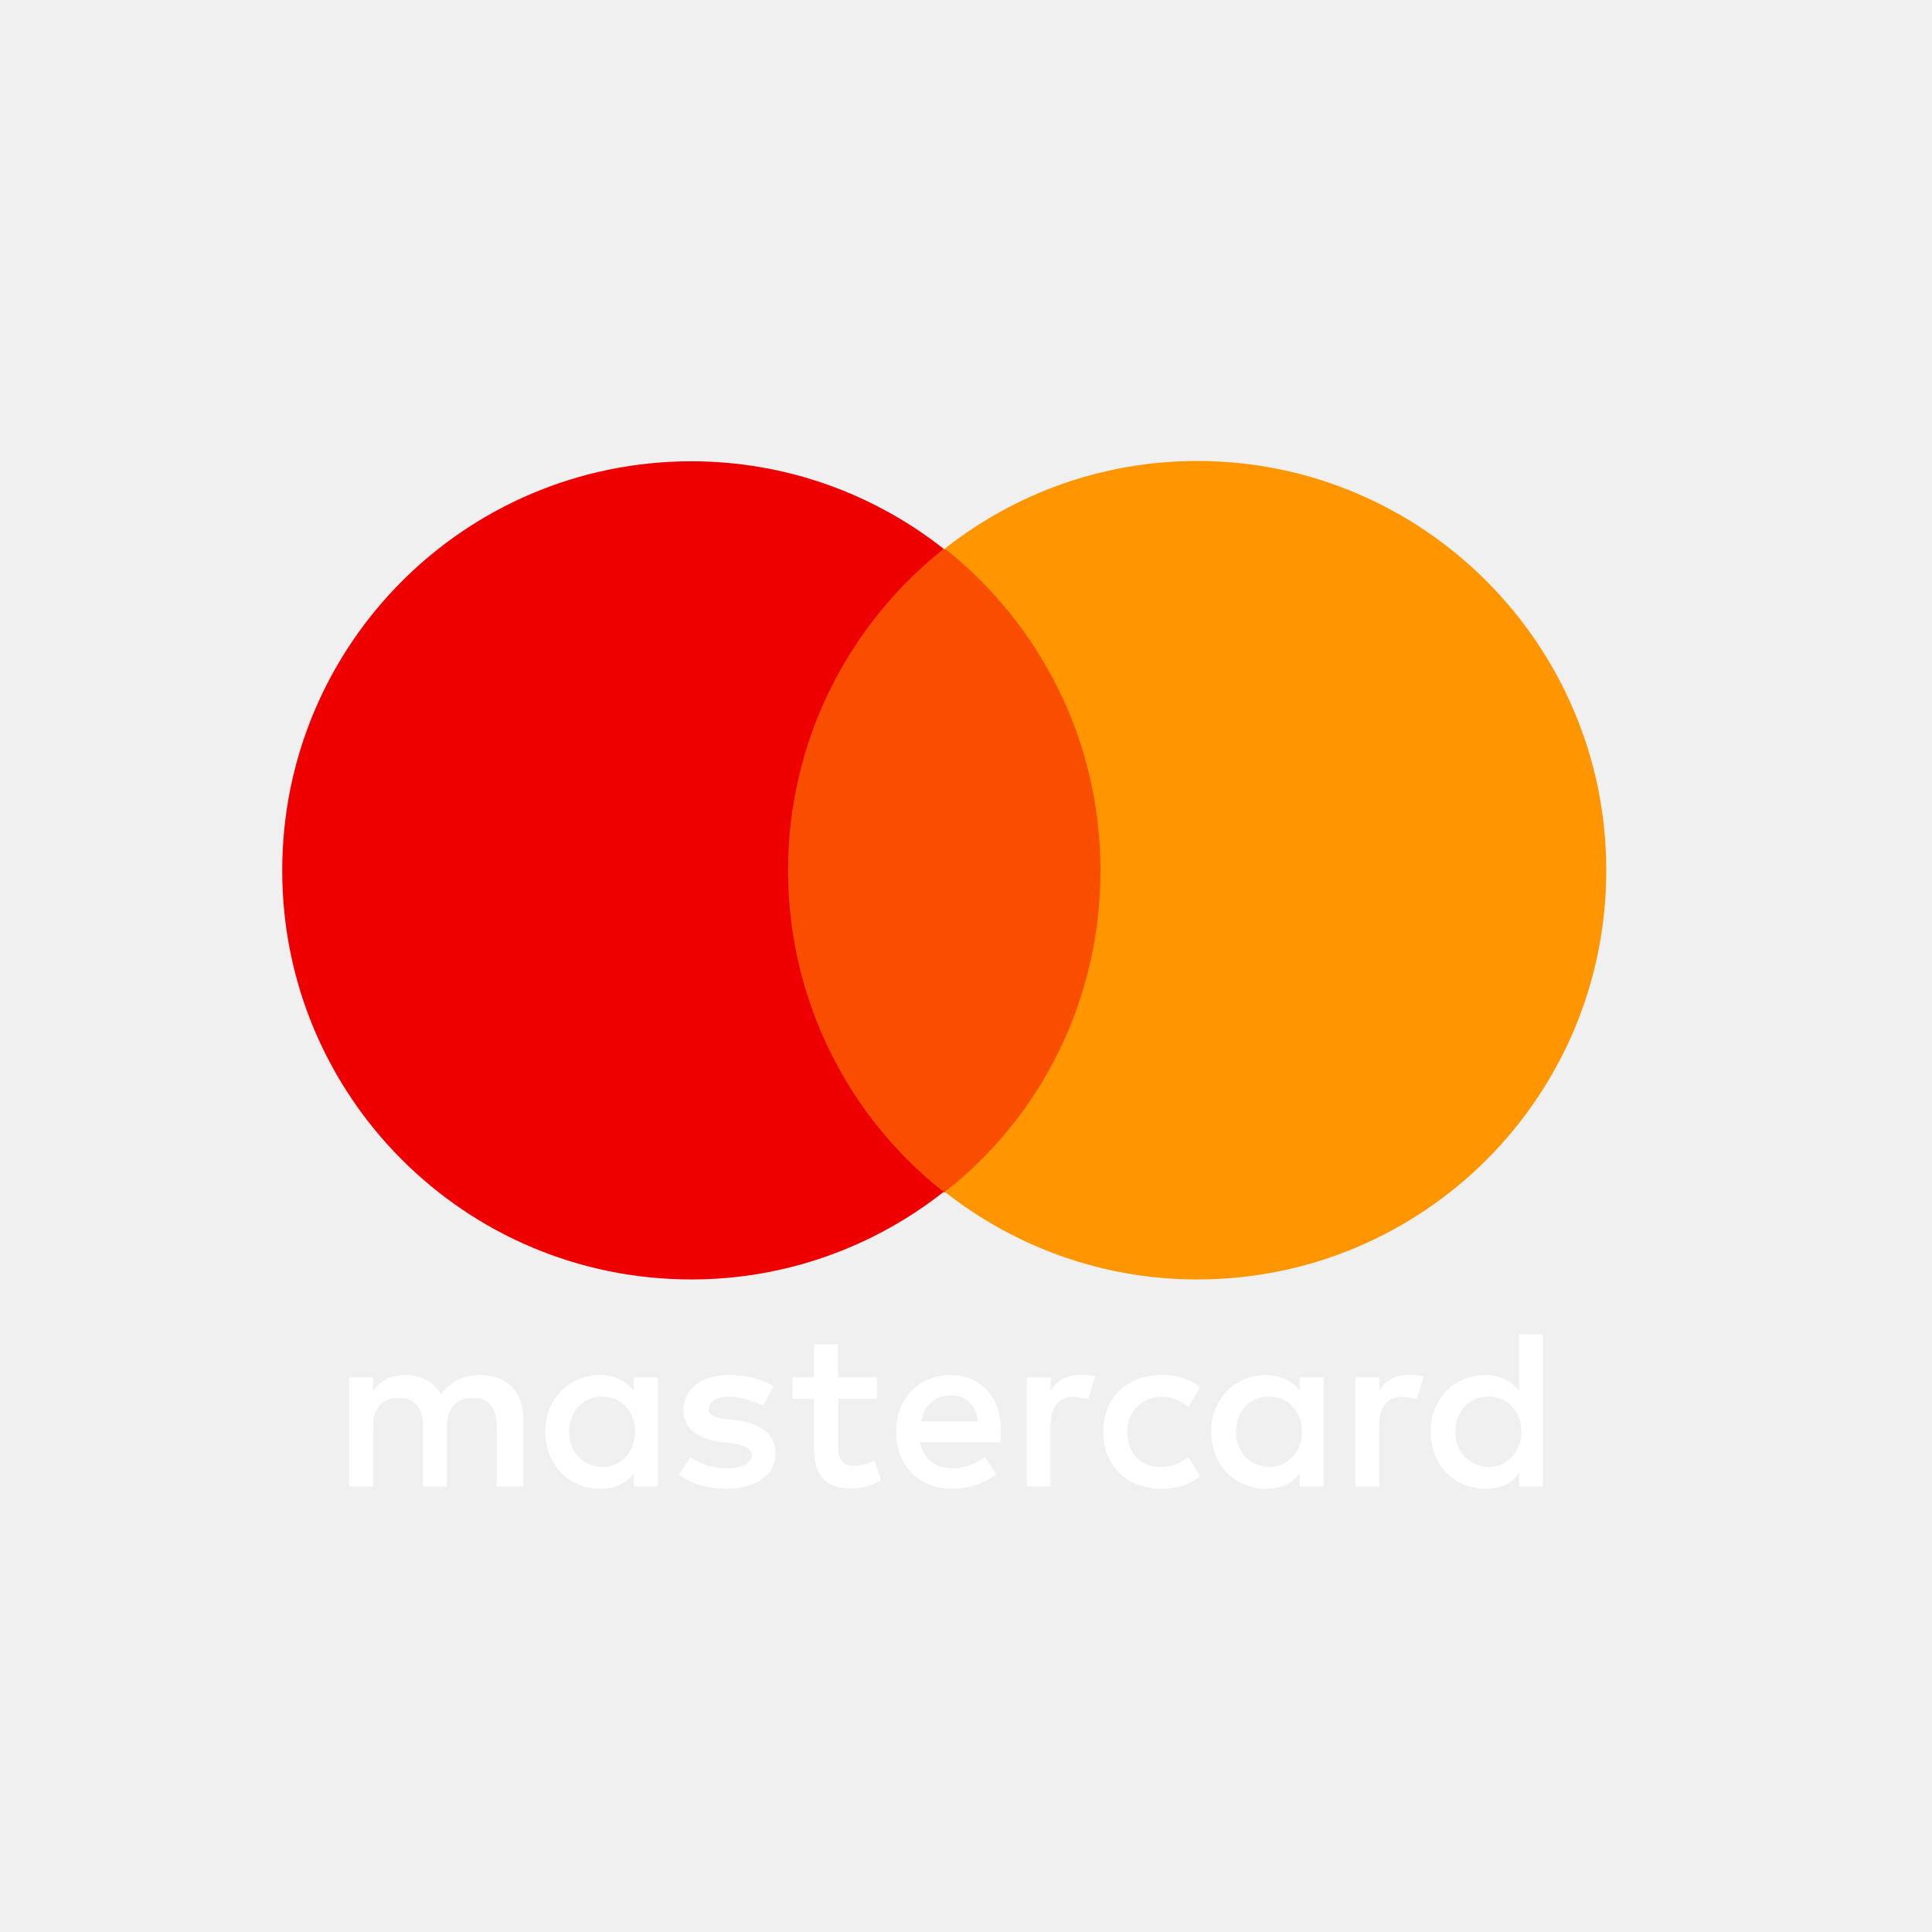
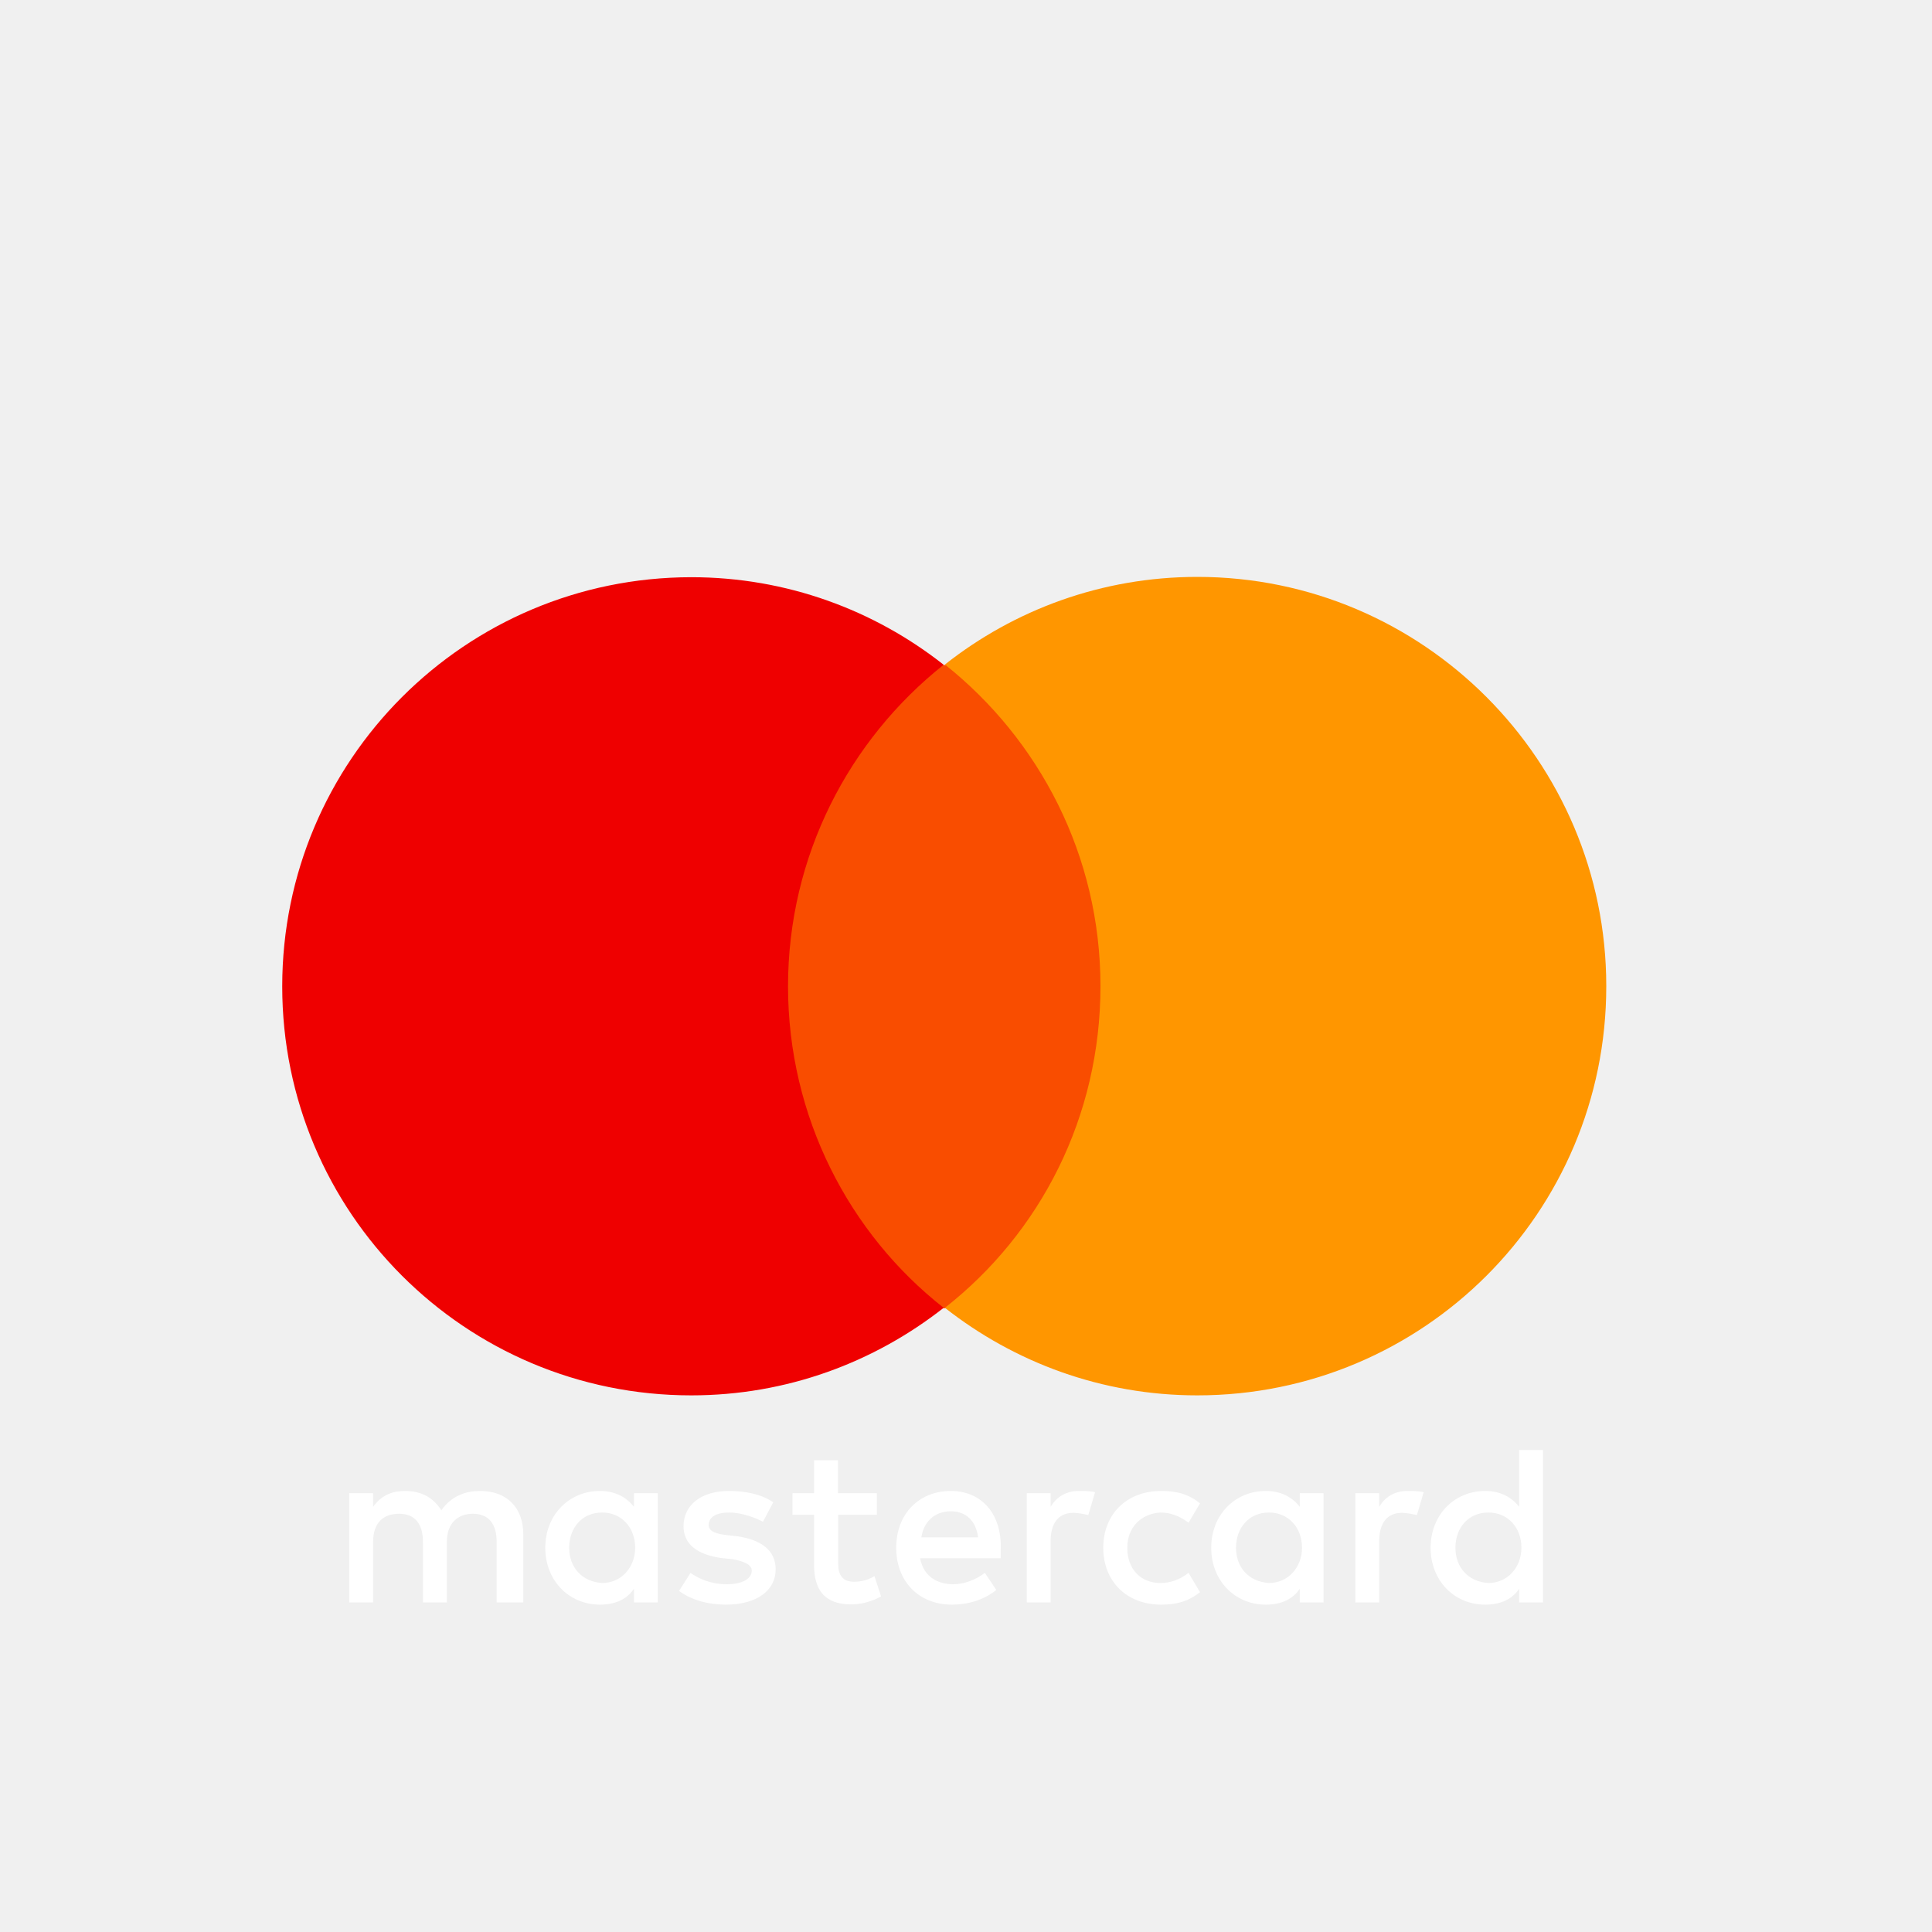
- <svg xmlns="http://www.w3.org/2000/svg" width="25" height="25" viewBox="0 0 25 25" fill="none">
+ <svg xmlns="http://www.w3.org/2000/svg" width="25" height="25" viewBox="0 5 25 12" fill="none">
  <g id="franchises/mastercard">
    <g id="Vector">
      <path d="M6.771 19.235V18.352C6.771 18.015 6.565 17.793 6.212 17.793C6.035 17.793 5.846 17.851 5.711 18.043C5.608 17.883 5.46 17.793 5.239 17.793C5.091 17.793 4.943 17.838 4.828 17.998V17.822H4.519V19.235H4.828V18.454C4.828 18.204 4.959 18.088 5.165 18.088C5.37 18.088 5.473 18.22 5.473 18.454V19.235H5.782V18.454C5.782 18.204 5.929 18.088 6.119 18.088C6.324 18.088 6.427 18.22 6.427 18.454V19.235H6.771ZM10.843 17.822V17.395H10.534V17.822H10.255V18.101H10.534V18.747C10.534 19.071 10.666 19.261 11.019 19.261C11.151 19.261 11.299 19.216 11.401 19.158L11.315 18.894C11.228 18.952 11.122 18.968 11.051 18.968C10.904 18.968 10.846 18.882 10.846 18.734V18.101H11.347V17.822H10.843ZM13.961 17.793C13.784 17.793 13.665 17.88 13.595 17.998V17.822H13.287V19.235H13.595V18.442C13.595 18.207 13.698 18.076 13.89 18.076C13.948 18.076 14.022 18.092 14.083 18.104L14.17 17.809C14.112 17.793 14.022 17.793 13.964 17.793H13.961ZM10.008 17.941C9.86 17.838 9.654 17.793 9.433 17.793C9.08 17.793 8.845 17.97 8.845 18.249C8.845 18.483 9.022 18.615 9.33 18.66L9.478 18.676C9.638 18.705 9.728 18.75 9.728 18.824C9.728 18.927 9.609 19 9.404 19C9.198 19 9.038 18.927 8.935 18.853L8.787 19.087C8.948 19.206 9.17 19.264 9.391 19.264C9.802 19.264 10.037 19.074 10.037 18.808C10.037 18.557 9.844 18.426 9.552 18.381L9.404 18.364C9.272 18.349 9.17 18.32 9.17 18.233C9.17 18.13 9.272 18.072 9.433 18.072C9.609 18.072 9.786 18.146 9.873 18.191L10.005 17.941H10.008ZM18.213 17.793C18.036 17.793 17.917 17.88 17.847 17.998V17.822H17.538V19.235H17.847V18.442C17.847 18.207 17.95 18.076 18.142 18.076C18.2 18.076 18.274 18.092 18.335 18.104L18.422 17.809C18.364 17.793 18.274 17.793 18.216 17.793H18.213ZM14.276 18.528C14.276 18.955 14.571 19.264 15.027 19.264C15.233 19.264 15.38 19.219 15.528 19.103L15.38 18.853C15.262 18.943 15.146 18.984 15.014 18.984C14.764 18.984 14.587 18.808 14.587 18.528C14.587 18.265 14.764 18.088 15.014 18.072C15.146 18.072 15.265 18.117 15.38 18.204L15.528 17.953C15.38 17.835 15.233 17.793 15.027 17.793C14.571 17.793 14.276 18.101 14.276 18.528ZM17.127 17.822H16.819V17.998C16.716 17.867 16.569 17.793 16.379 17.793C15.981 17.793 15.673 18.101 15.673 18.528C15.673 18.955 15.981 19.264 16.379 19.264C16.585 19.264 16.732 19.19 16.819 19.058V19.235H17.127V17.822ZM15.994 18.528C15.994 18.278 16.154 18.072 16.421 18.072C16.671 18.072 16.848 18.265 16.848 18.528C16.848 18.779 16.671 18.984 16.421 18.984C16.157 18.968 15.994 18.779 15.994 18.528ZM12.304 17.793C11.893 17.793 11.597 18.088 11.597 18.528C11.597 18.968 11.893 19.264 12.317 19.264C12.522 19.264 12.728 19.206 12.892 19.074L12.744 18.853C12.625 18.943 12.48 19 12.333 19C12.143 19 11.951 18.91 11.906 18.663H12.949V18.544C12.965 18.088 12.699 17.793 12.304 17.793ZM12.304 18.056C12.496 18.056 12.628 18.175 12.657 18.393H11.922C11.951 18.204 12.082 18.056 12.304 18.056ZM19.966 17.263H19.658V17.998C19.555 17.867 19.407 17.793 19.218 17.793C18.82 17.793 18.512 18.101 18.512 18.528C18.512 18.955 18.82 19.264 19.218 19.264C19.424 19.264 19.571 19.19 19.658 19.058V19.235H19.966V17.263ZM18.833 18.528C18.833 18.278 18.993 18.072 19.26 18.072C19.51 18.072 19.687 18.265 19.687 18.528C19.687 18.779 19.51 18.984 19.26 18.984C18.996 18.968 18.833 18.779 18.833 18.528ZM8.511 17.822H8.203V17.998C8.1 17.867 7.952 17.793 7.763 17.793C7.365 17.793 7.056 18.101 7.056 18.528C7.056 18.955 7.365 19.264 7.763 19.264C7.968 19.264 8.116 19.19 8.203 19.058V19.235H8.511V17.822ZM7.365 18.528C7.365 18.278 7.525 18.072 7.792 18.072C8.042 18.072 8.219 18.265 8.219 18.528C8.219 18.779 8.042 18.984 7.792 18.984C7.529 18.968 7.365 18.779 7.365 18.528Z" fill="white" />
      <path d="M14.533 7.105H9.902V15.429H14.533V7.105Z" fill="#F94D00" />
      <path d="M10.197 11.264C10.197 9.572 10.99 8.072 12.211 7.102C11.315 6.396 10.181 5.969 8.945 5.969C6.019 5.972 3.652 8.339 3.652 11.264C3.652 14.19 6.019 16.556 8.945 16.556C10.181 16.556 11.312 16.129 12.211 15.423C10.99 14.466 10.197 12.953 10.197 11.261" fill="#EF0000" />
      <path d="M20.785 11.264C20.785 14.19 18.418 16.556 15.493 16.556C14.256 16.556 13.126 16.129 12.227 15.423C13.463 14.453 14.24 12.953 14.24 11.261C14.24 9.569 13.447 8.069 12.227 7.099C13.123 6.392 14.256 5.965 15.493 5.965C18.418 5.965 20.785 8.348 20.785 11.258" fill="#FF9600" />
    </g>
  </g>
</svg>
